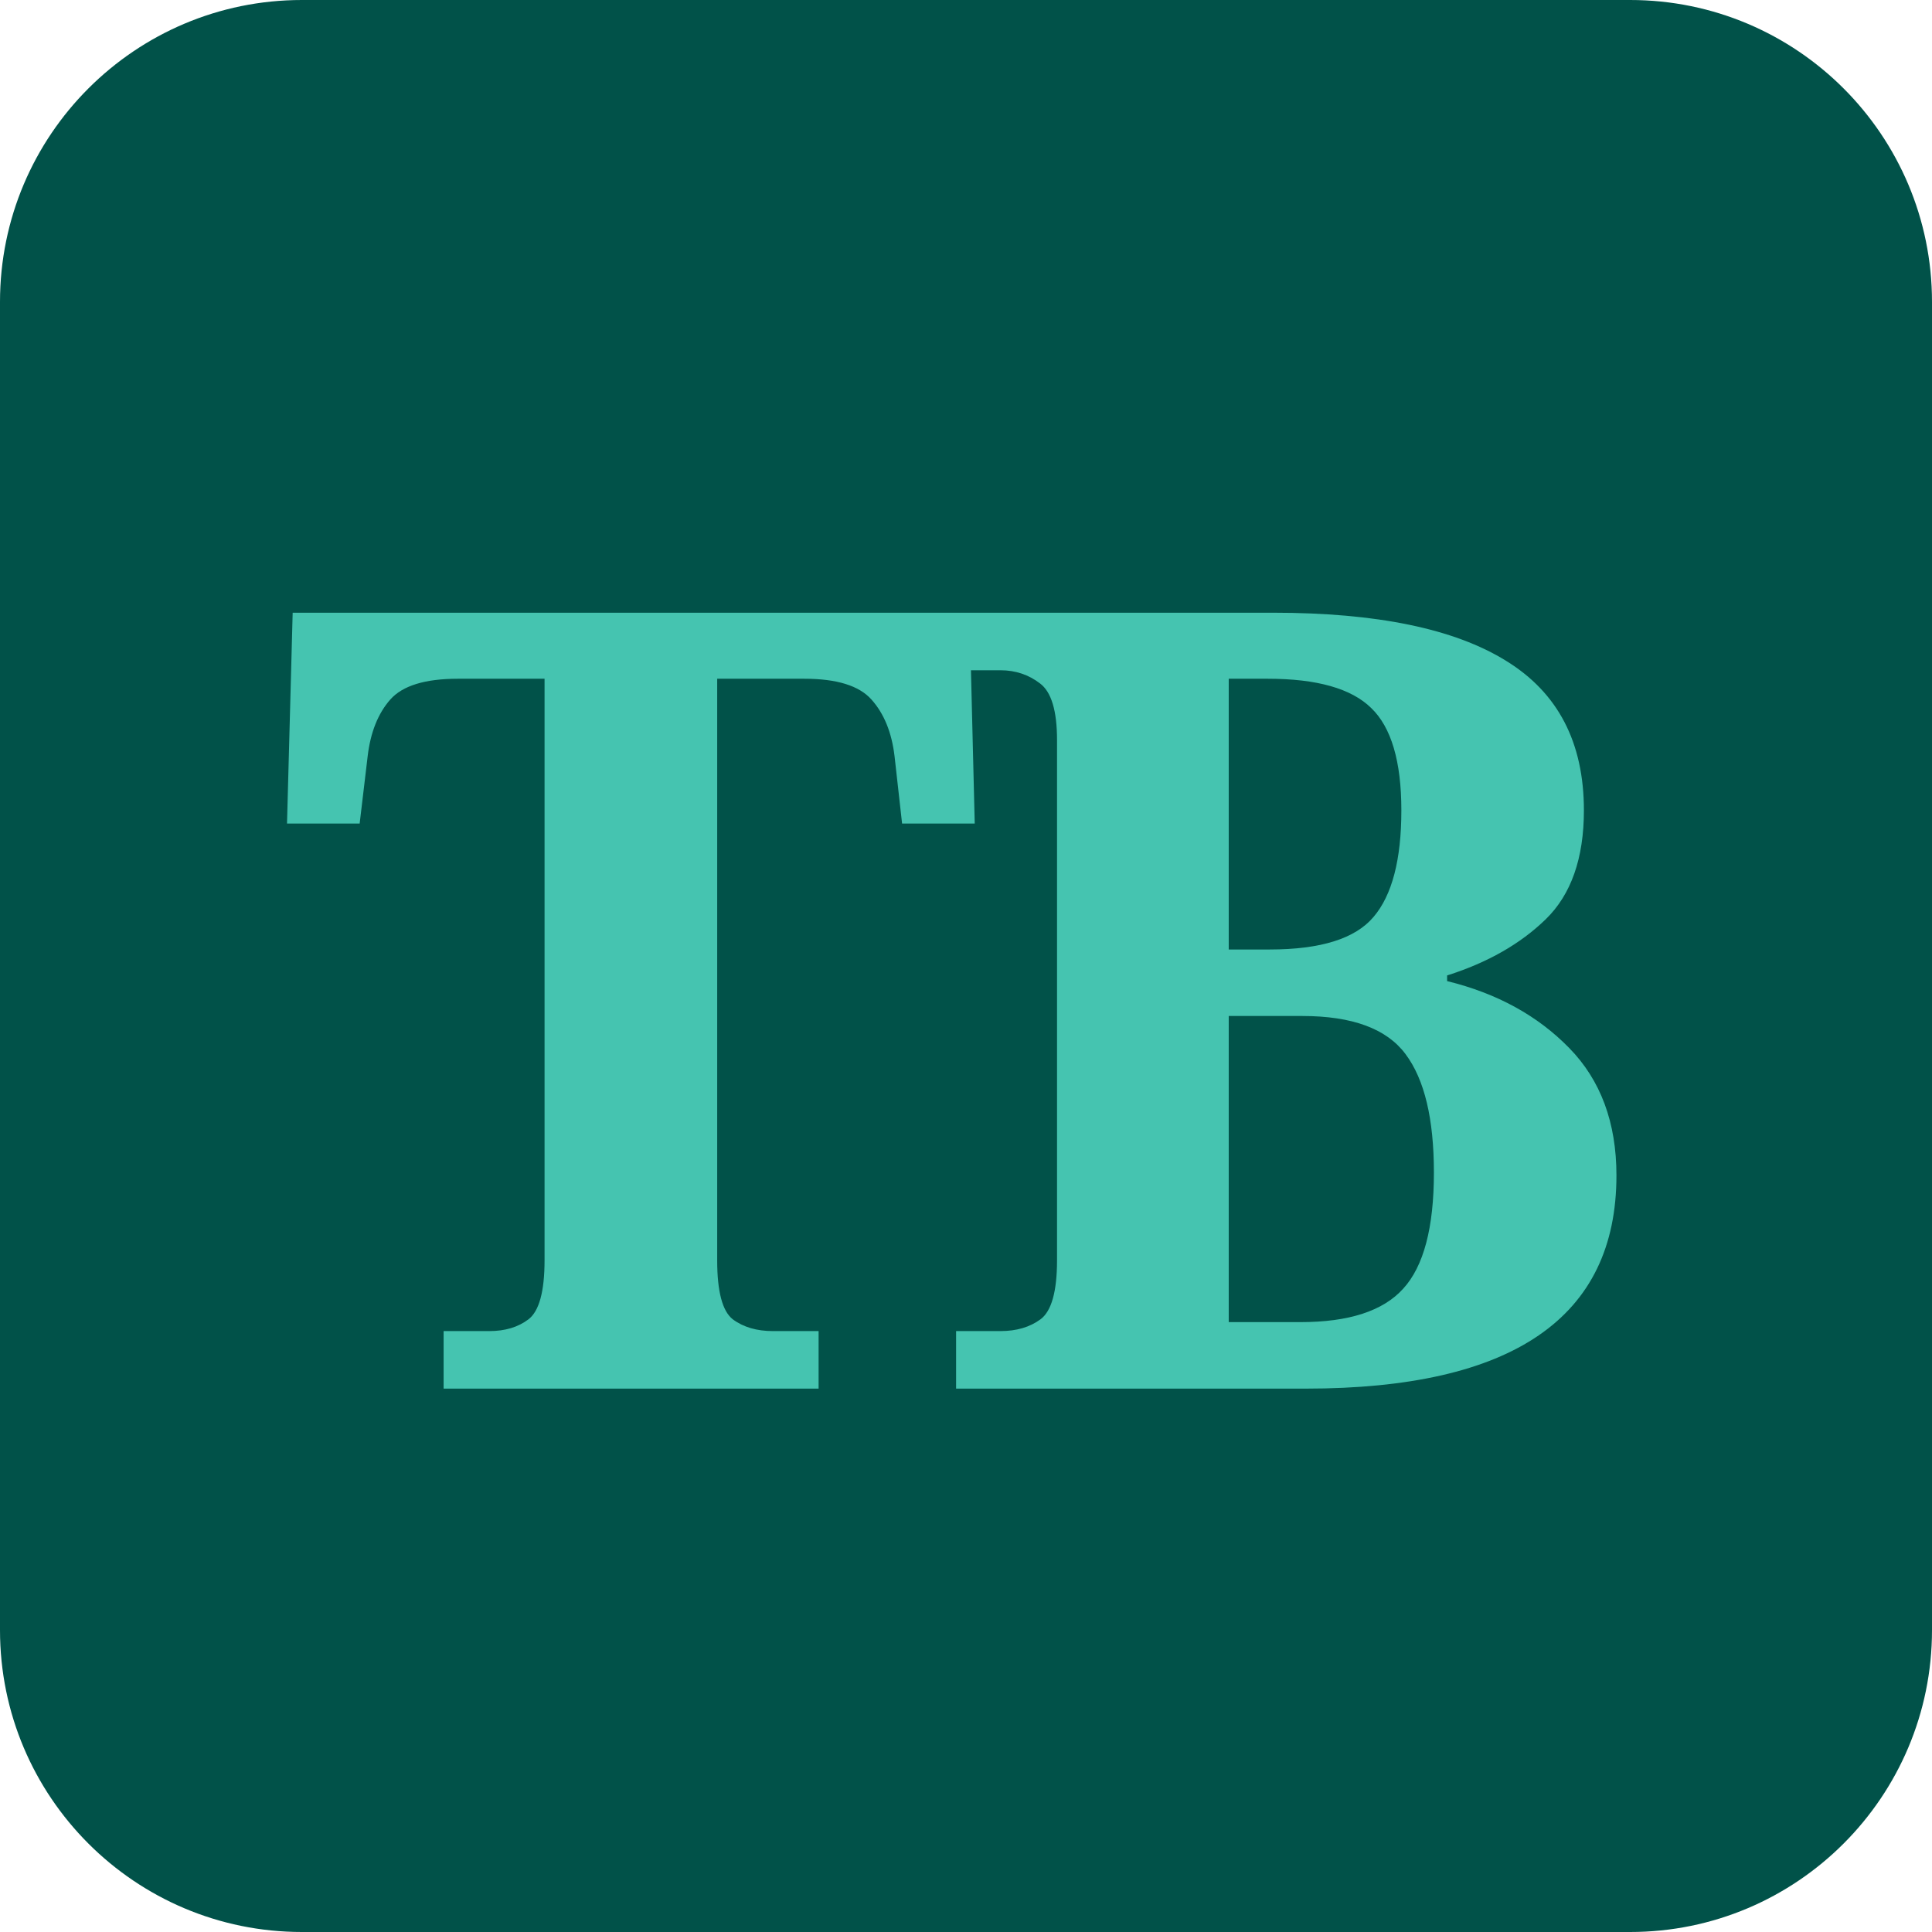
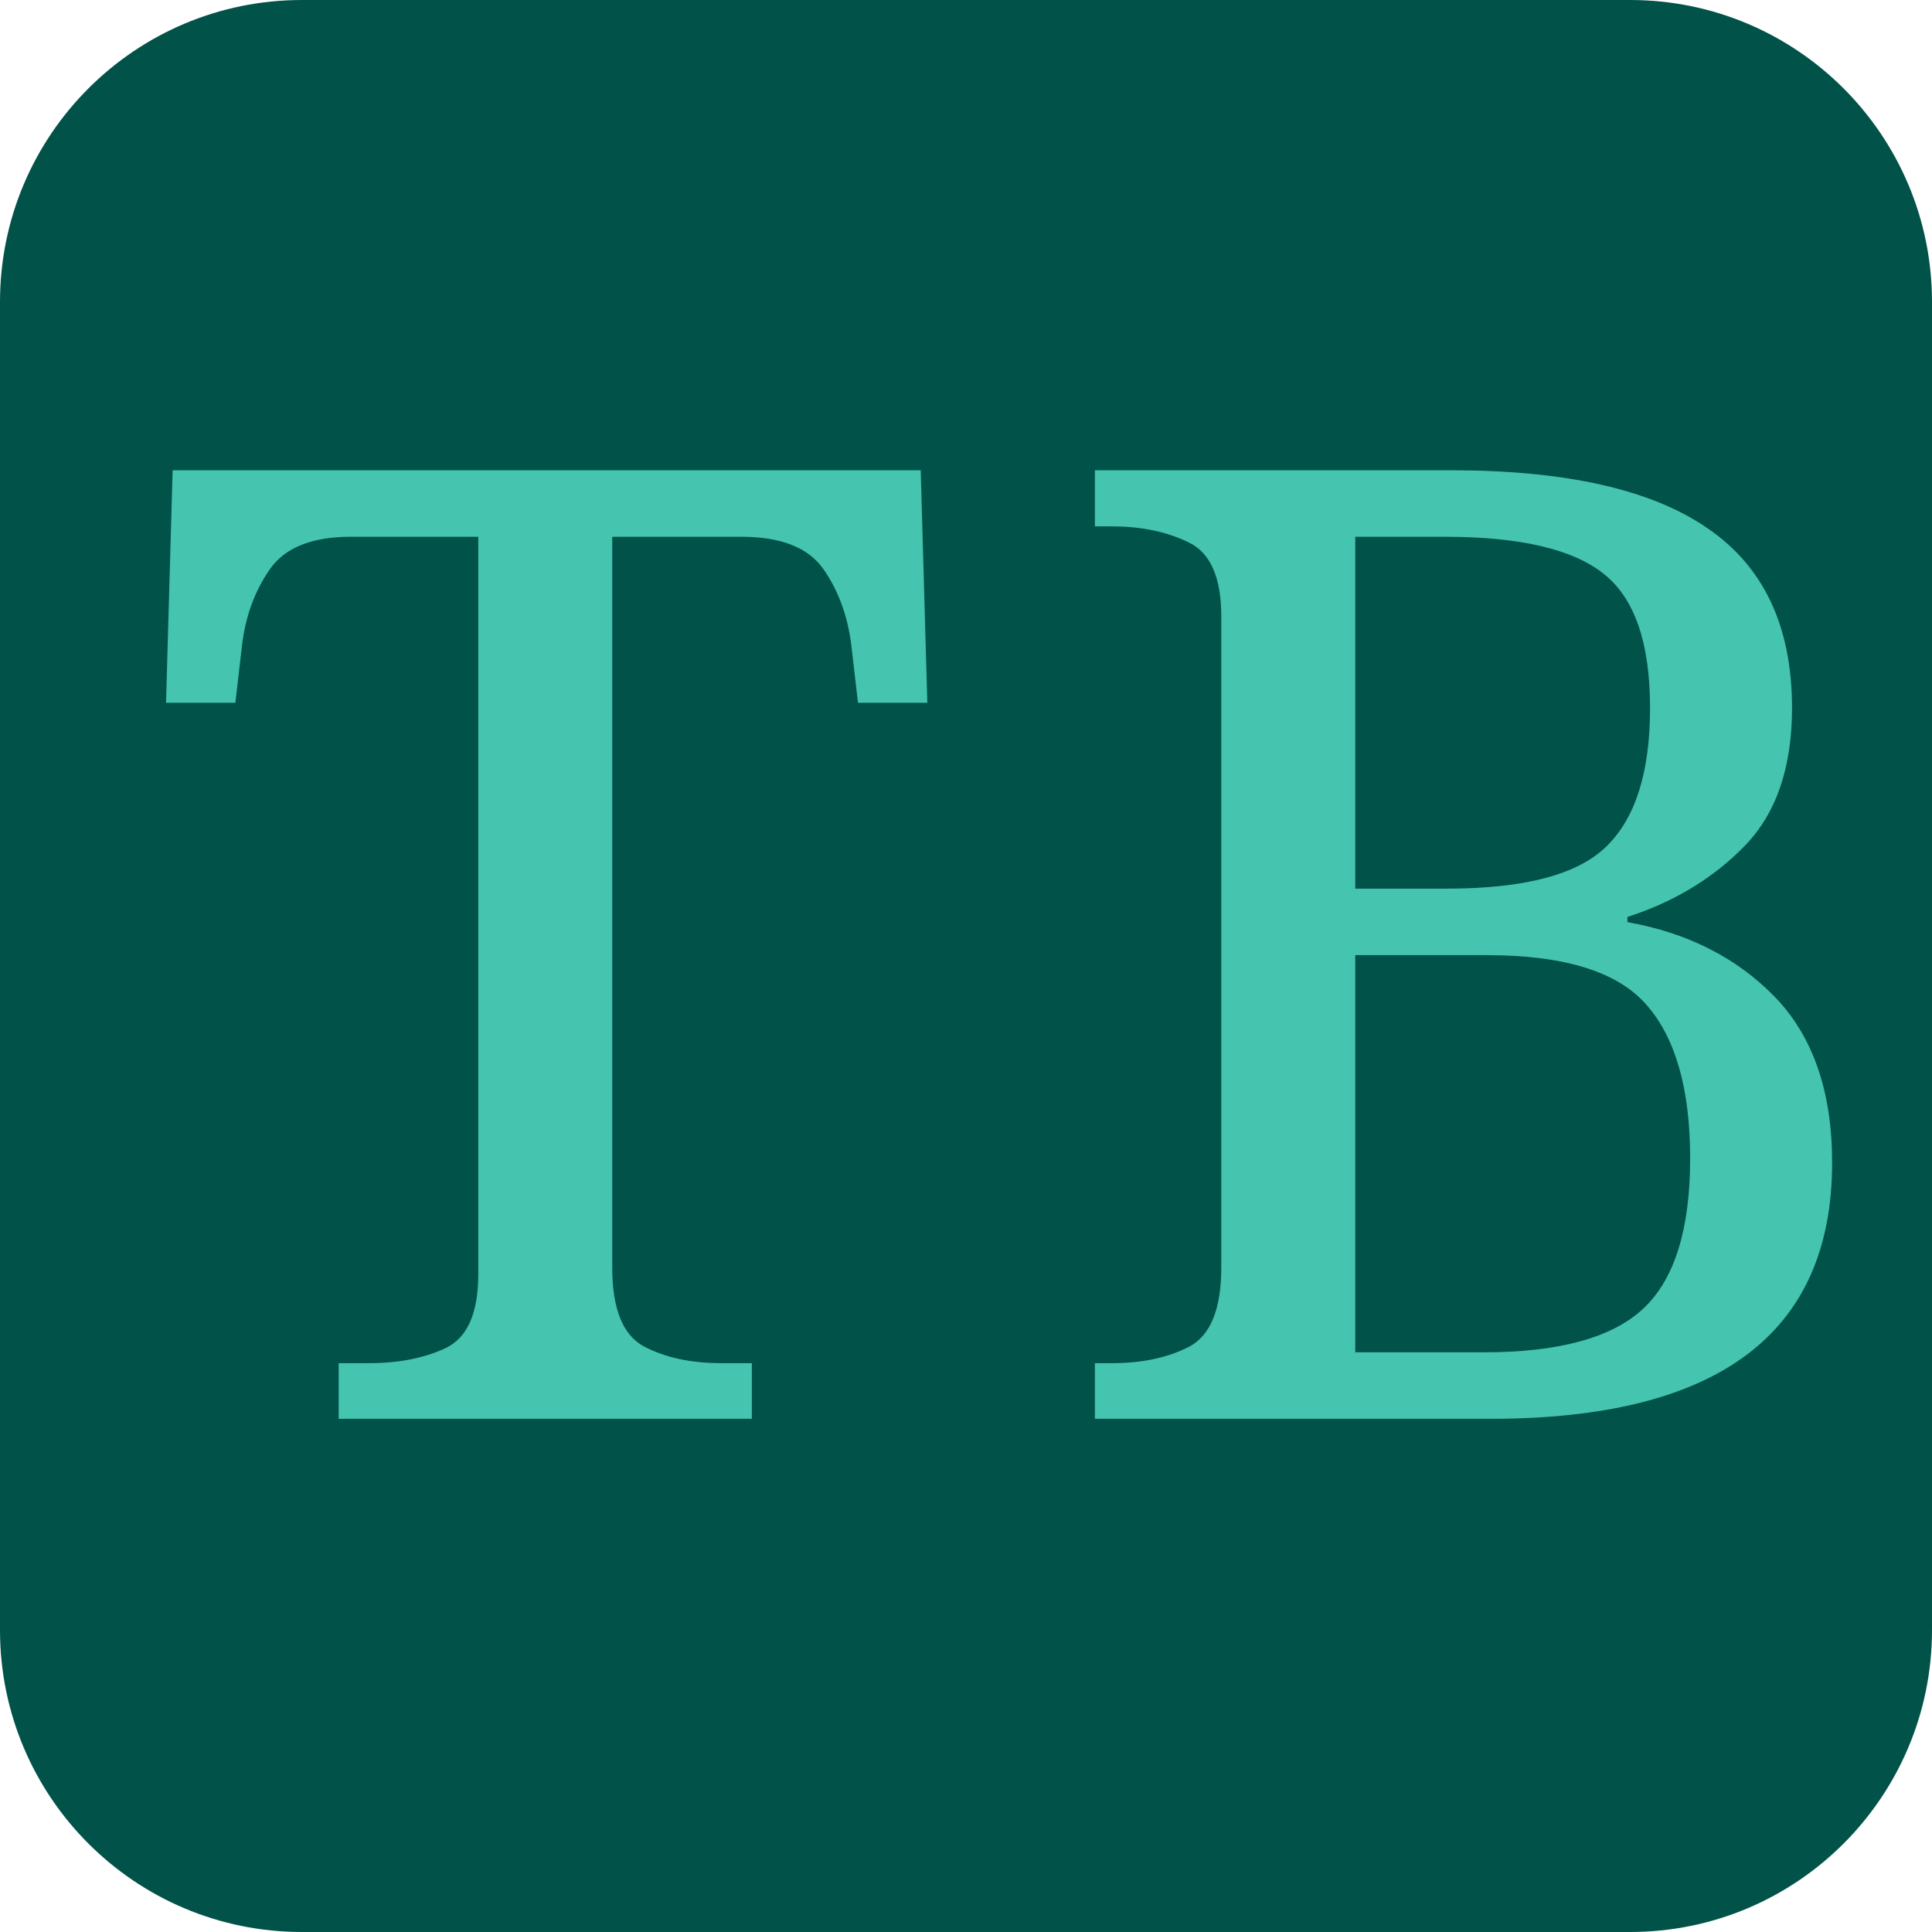
<svg xmlns="http://www.w3.org/2000/svg" viewBox="0 0 64 64">
  <rect width="64" height="64" rx="10" fill="#015249" />
-   <text x="32" y="46" font-family="Georgia, serif" font-size="36" font-weight="700" text-anchor="middle" fill="#45c4b0" letter-spacing="-2">TB</text>
+   <text x="34" y="47" font-family="Georgia, serif" font-size="44" font-weight="300" text-anchor="middle" fill="#45c4b0" letter-spacing="3">TB</text>
</svg>
